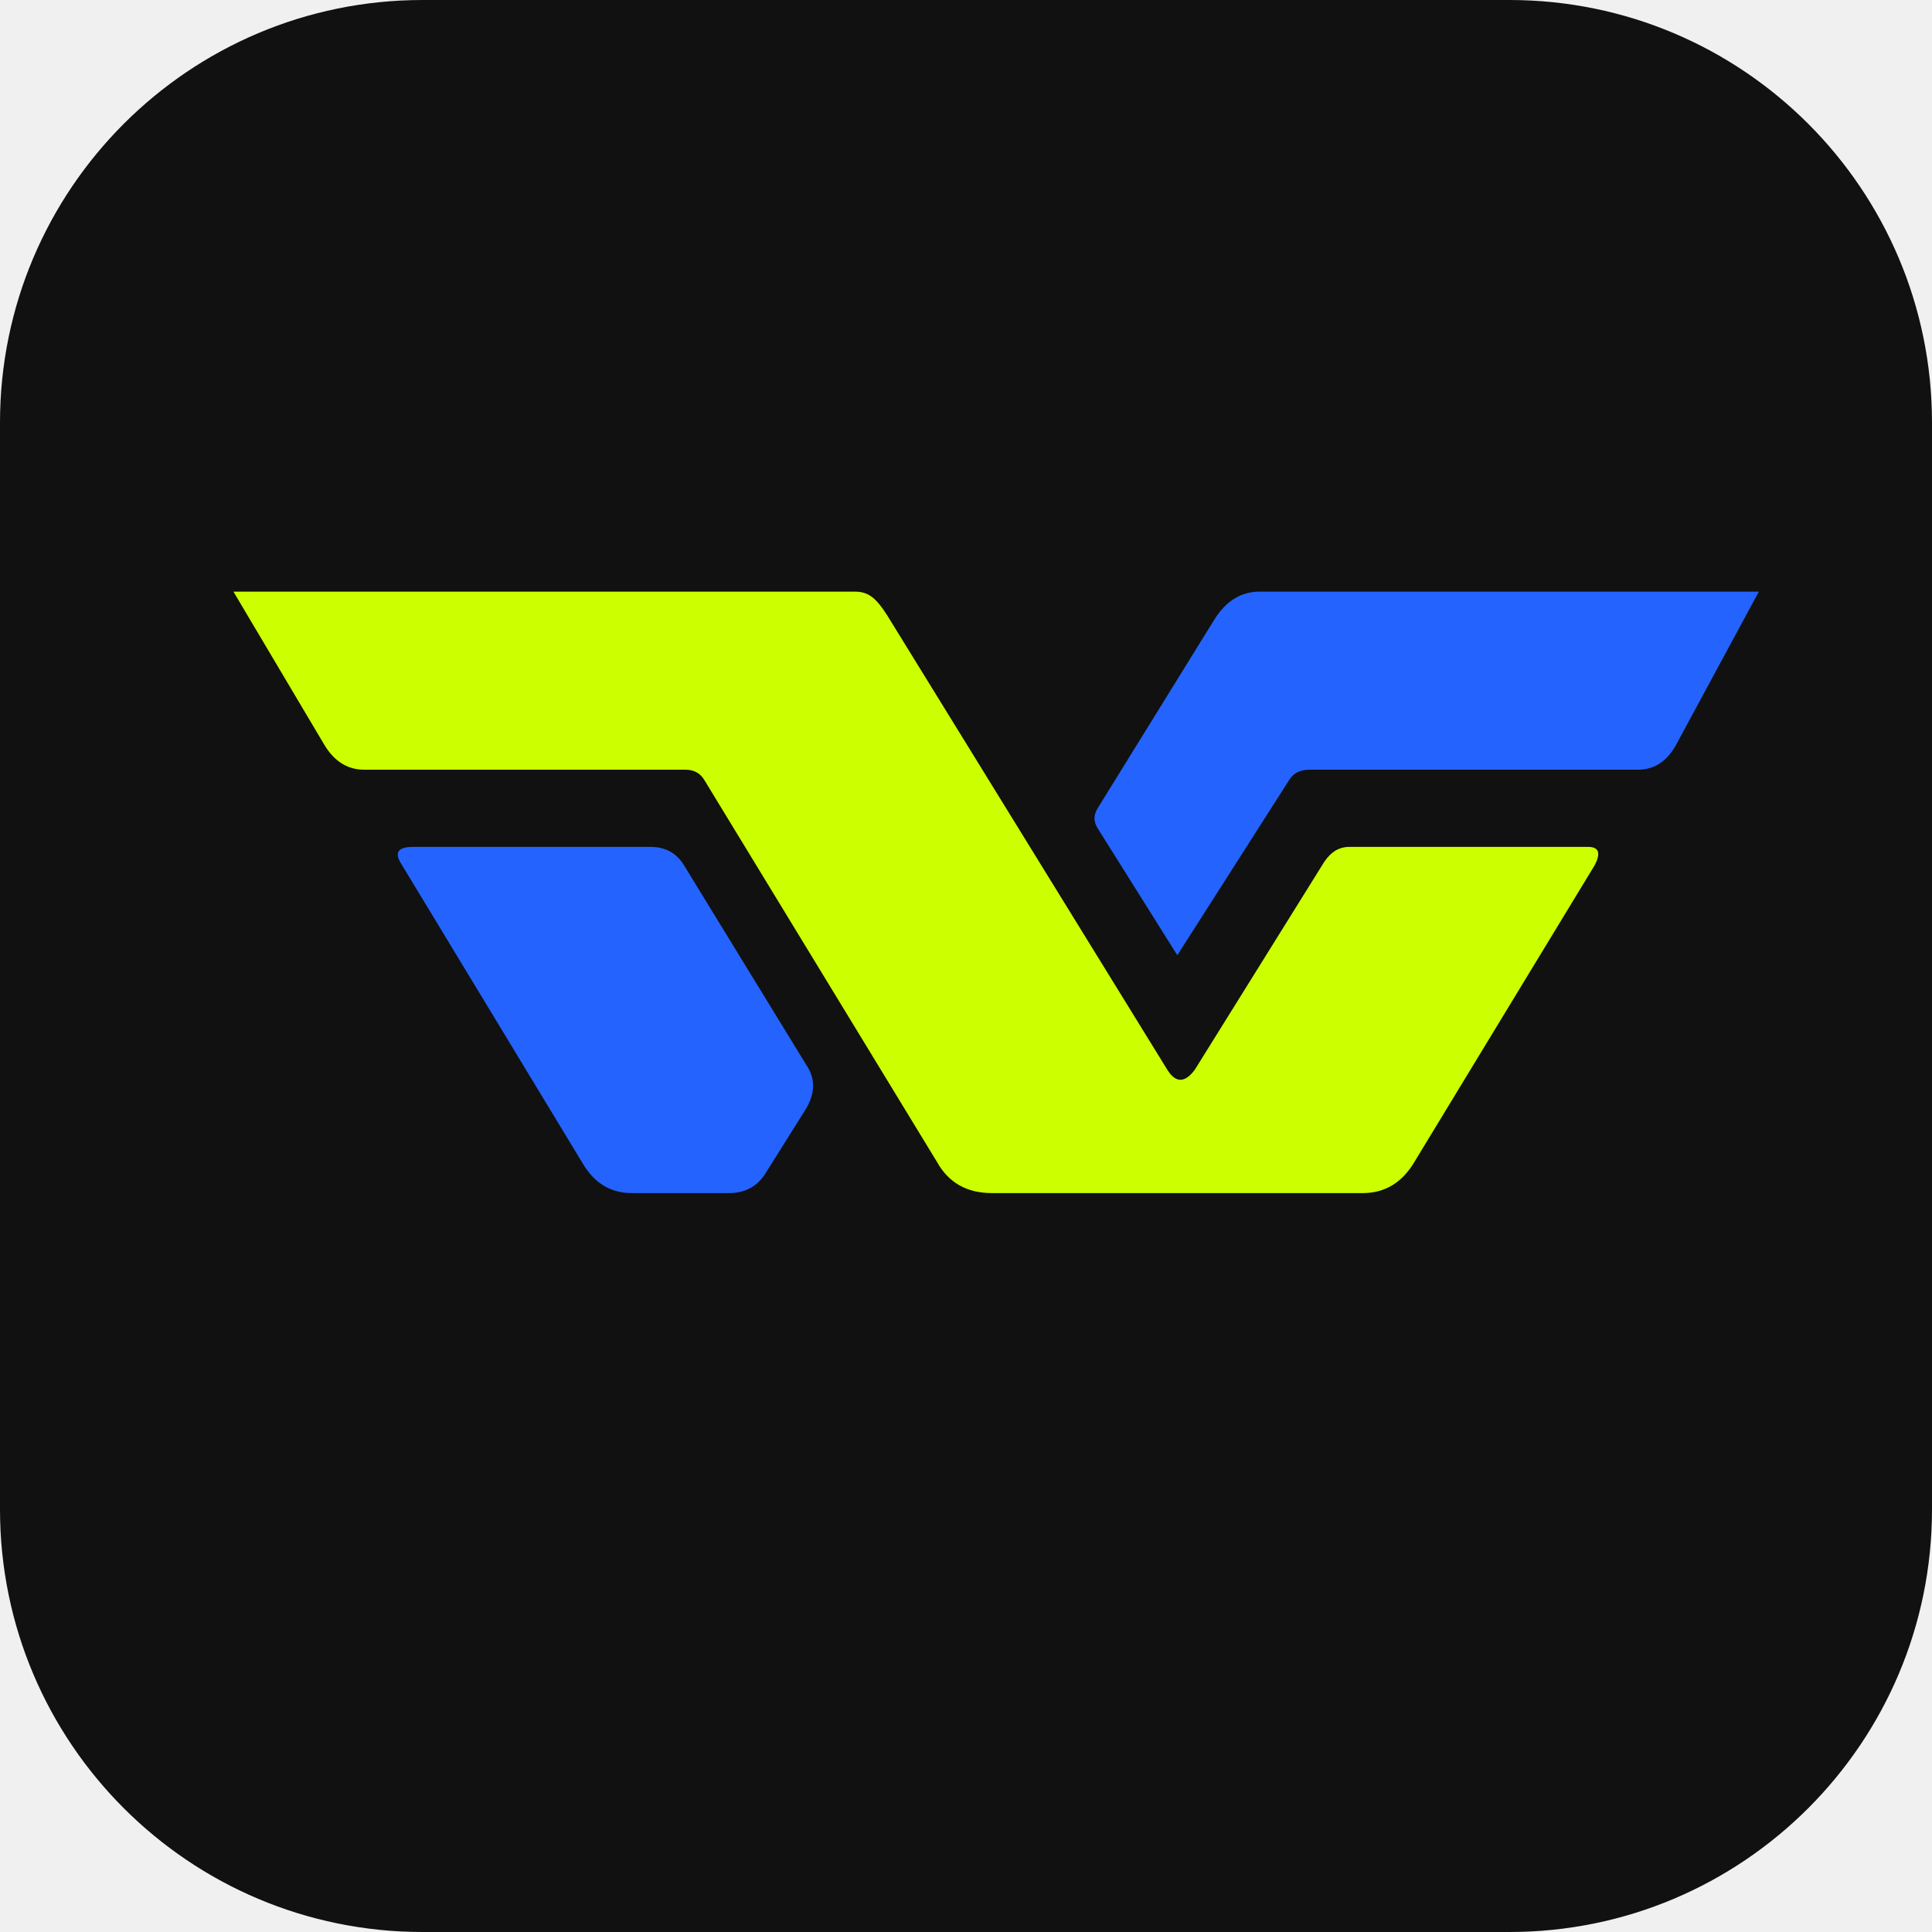
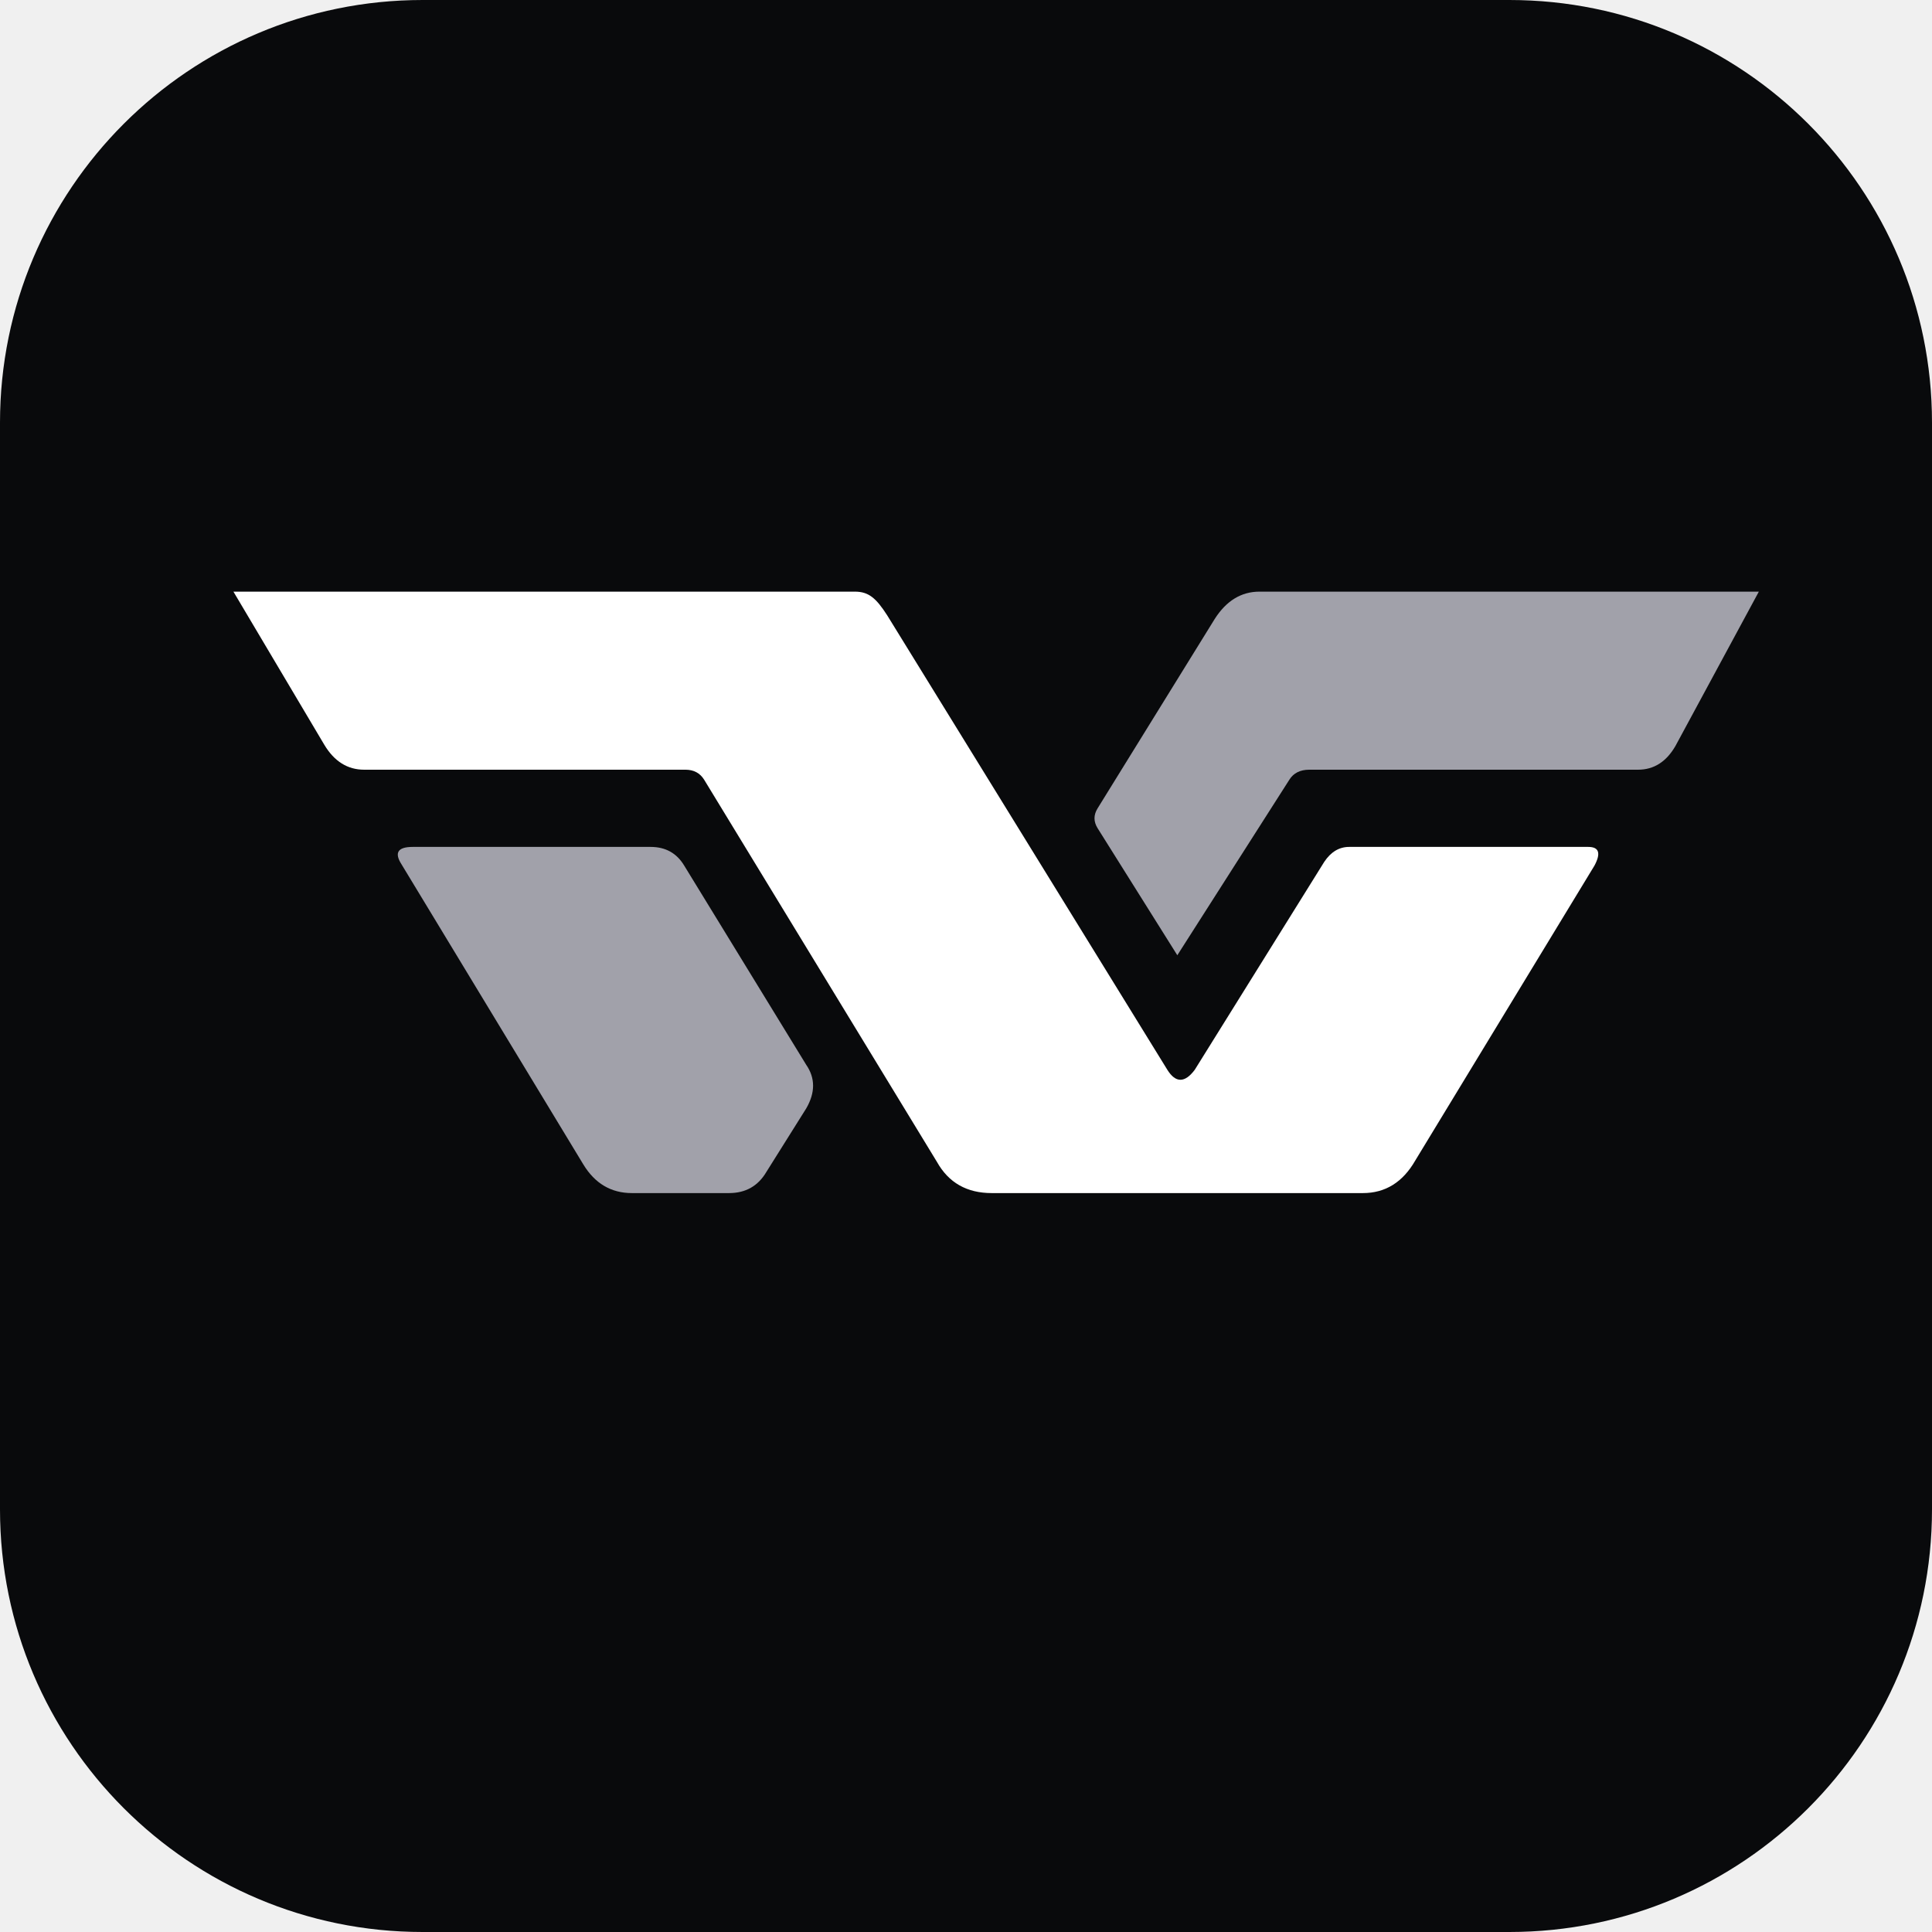
<svg xmlns="http://www.w3.org/2000/svg" width="100%" height="100%" viewBox="0 0 64 64" role="img" aria-labelledby="title description">
-   <rect width="64" height="64" rx="14" fill="#101110" />
+   <rect width="64" height="64" rx="14" fill="#090A0C" />
  <g transform="translate(6, 17) scale(0.165)">
-     <path id="shared-path" fill="#CCFF00" d="M 10.5,15.75 H 135.25 C 138,15.75 139.5,17 141.75,20.5 L 198,111.75 Q 200.5,115.75 203.5,111.75 L 229.5,70 Q 231.5,67 234.5,67 H 282.5 Q 285.75,67 283.75,70.75 L 247.75,130 Q 244,136.5 237.25,136.5 H 162.75 Q 155.25,136.5 151.75,130.25 L 105,53.5 Q 103.75,51.5 101.25,51.5 H 36.75 Q 31.75,51.5 28.75,46.5 Z" />
-     <path id="upper-path" fill="#2563FF" d="M 316.75,15.75 H 216.5 Q 211,15.75 207.5,21.25 L 184,59.25 Q 182.75,61.25 184,63.25 L 200,88.75 L 222.5,53.5 Q 223.75,51.5 226.5,51.5 H 292.5 Q 297.25,51.5 300,46.75 Z" />
-     <path id="lower-path" fill="#2563FF" d="M 46.5,67 H 94.25 Q 98.75,67 101,70.75 L 125.5,110.75 Q 128.25,114.75 125.5,119.5 L 117.5,132.25 Q 115,136.5 110,136.5 H 90.5 Q 84.25,136.5 80.75,130.75 L 44.25,70.5 Q 42,67 46.5,67 Z" />
+     <path id="shared-path" fill="#FFFFFF" d="M 10.5,15.75 H 135.25 C 138,15.75 139.5,17 141.75,20.5 L 198,111.75 Q 200.5,115.75 203.5,111.75 L 229.5,70 Q 231.5,67 234.5,67 H 282.5 Q 285.75,67 283.75,70.75 L 247.75,130 Q 244,136.5 237.25,136.5 H 162.75 Q 155.25,136.5 151.75,130.25 L 105,53.5 Q 103.75,51.5 101.25,51.5 H 36.75 Q 31.75,51.5 28.75,46.5 Z" />
+     <path id="upper-path" fill="#A1A1AA" d="M 316.75,15.75 H 216.5 Q 211,15.75 207.5,21.25 L 184,59.25 Q 182.75,61.25 184,63.25 L 200,88.75 L 222.5,53.5 Q 223.75,51.5 226.5,51.5 H 292.5 Q 297.25,51.5 300,46.75 Z" />
+     <path id="lower-path" fill="#A1A1AA" d="M 46.5,67 H 94.25 Q 98.75,67 101,70.75 L 125.5,110.75 Q 128.25,114.75 125.5,119.5 L 117.5,132.25 Q 115,136.5 110,136.5 H 90.5 Q 84.25,136.5 80.75,130.75 L 44.25,70.5 Q 42,67 46.5,67 Z" />
  </g>
</svg>
